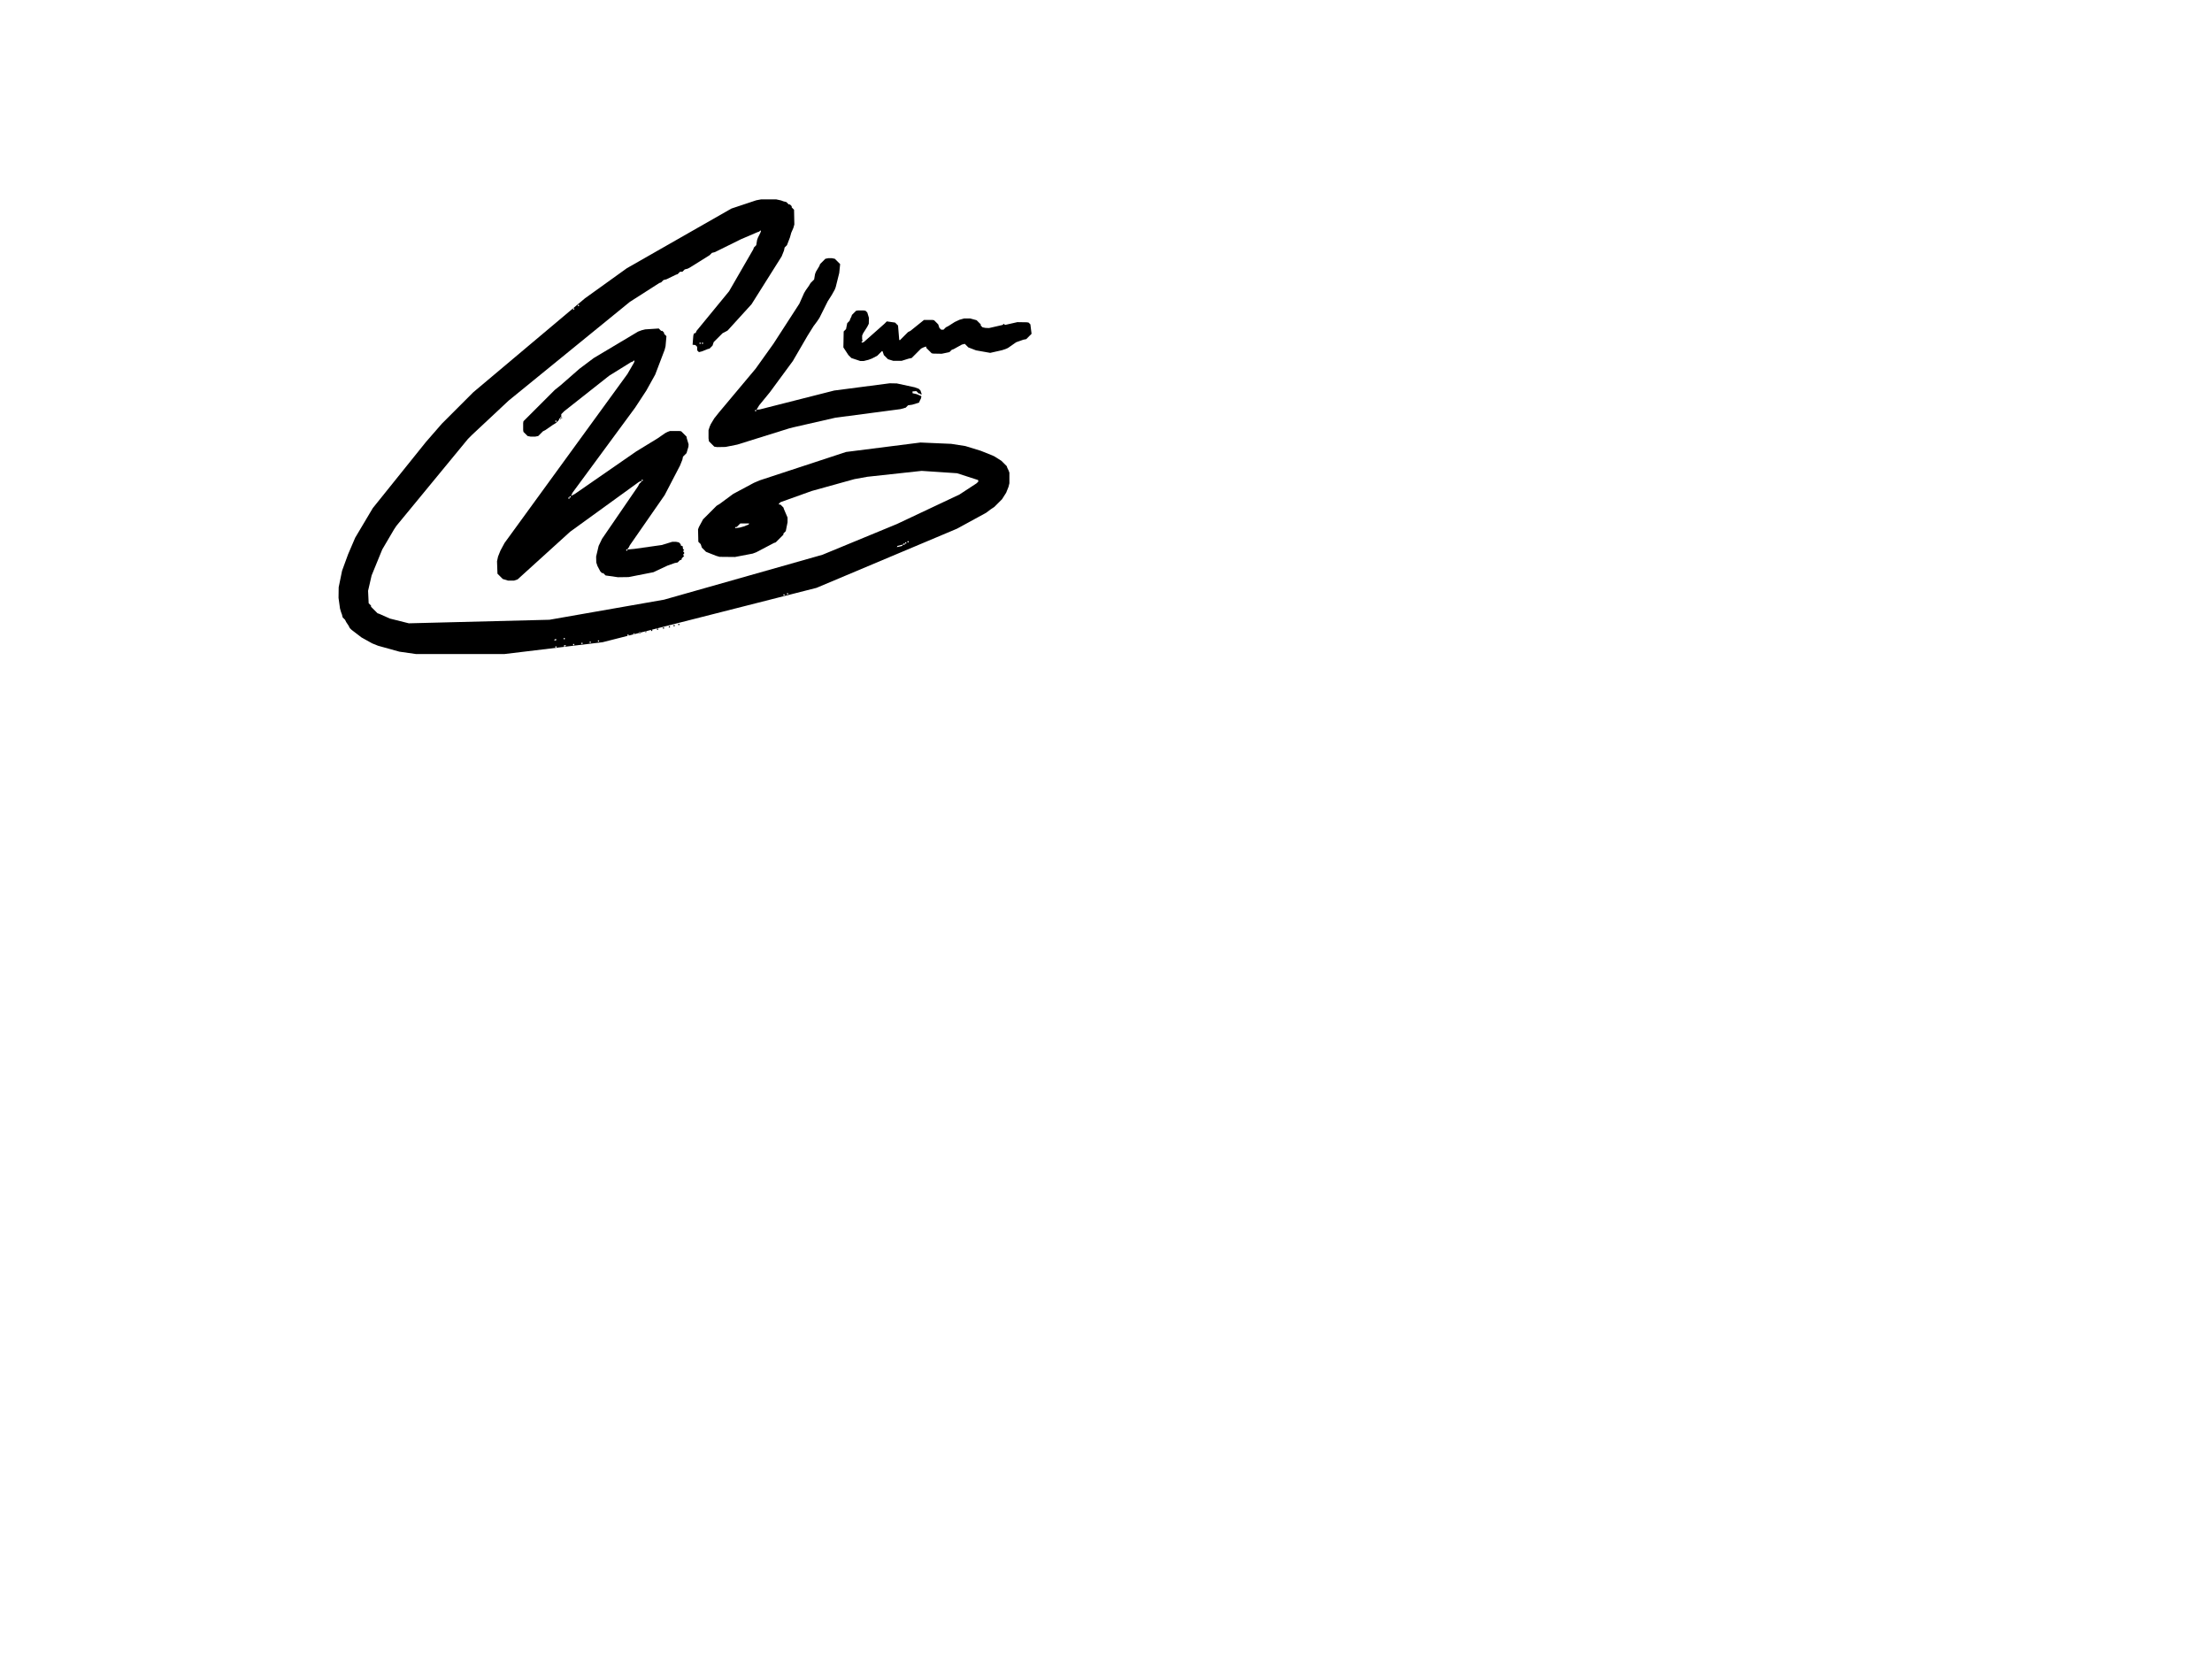
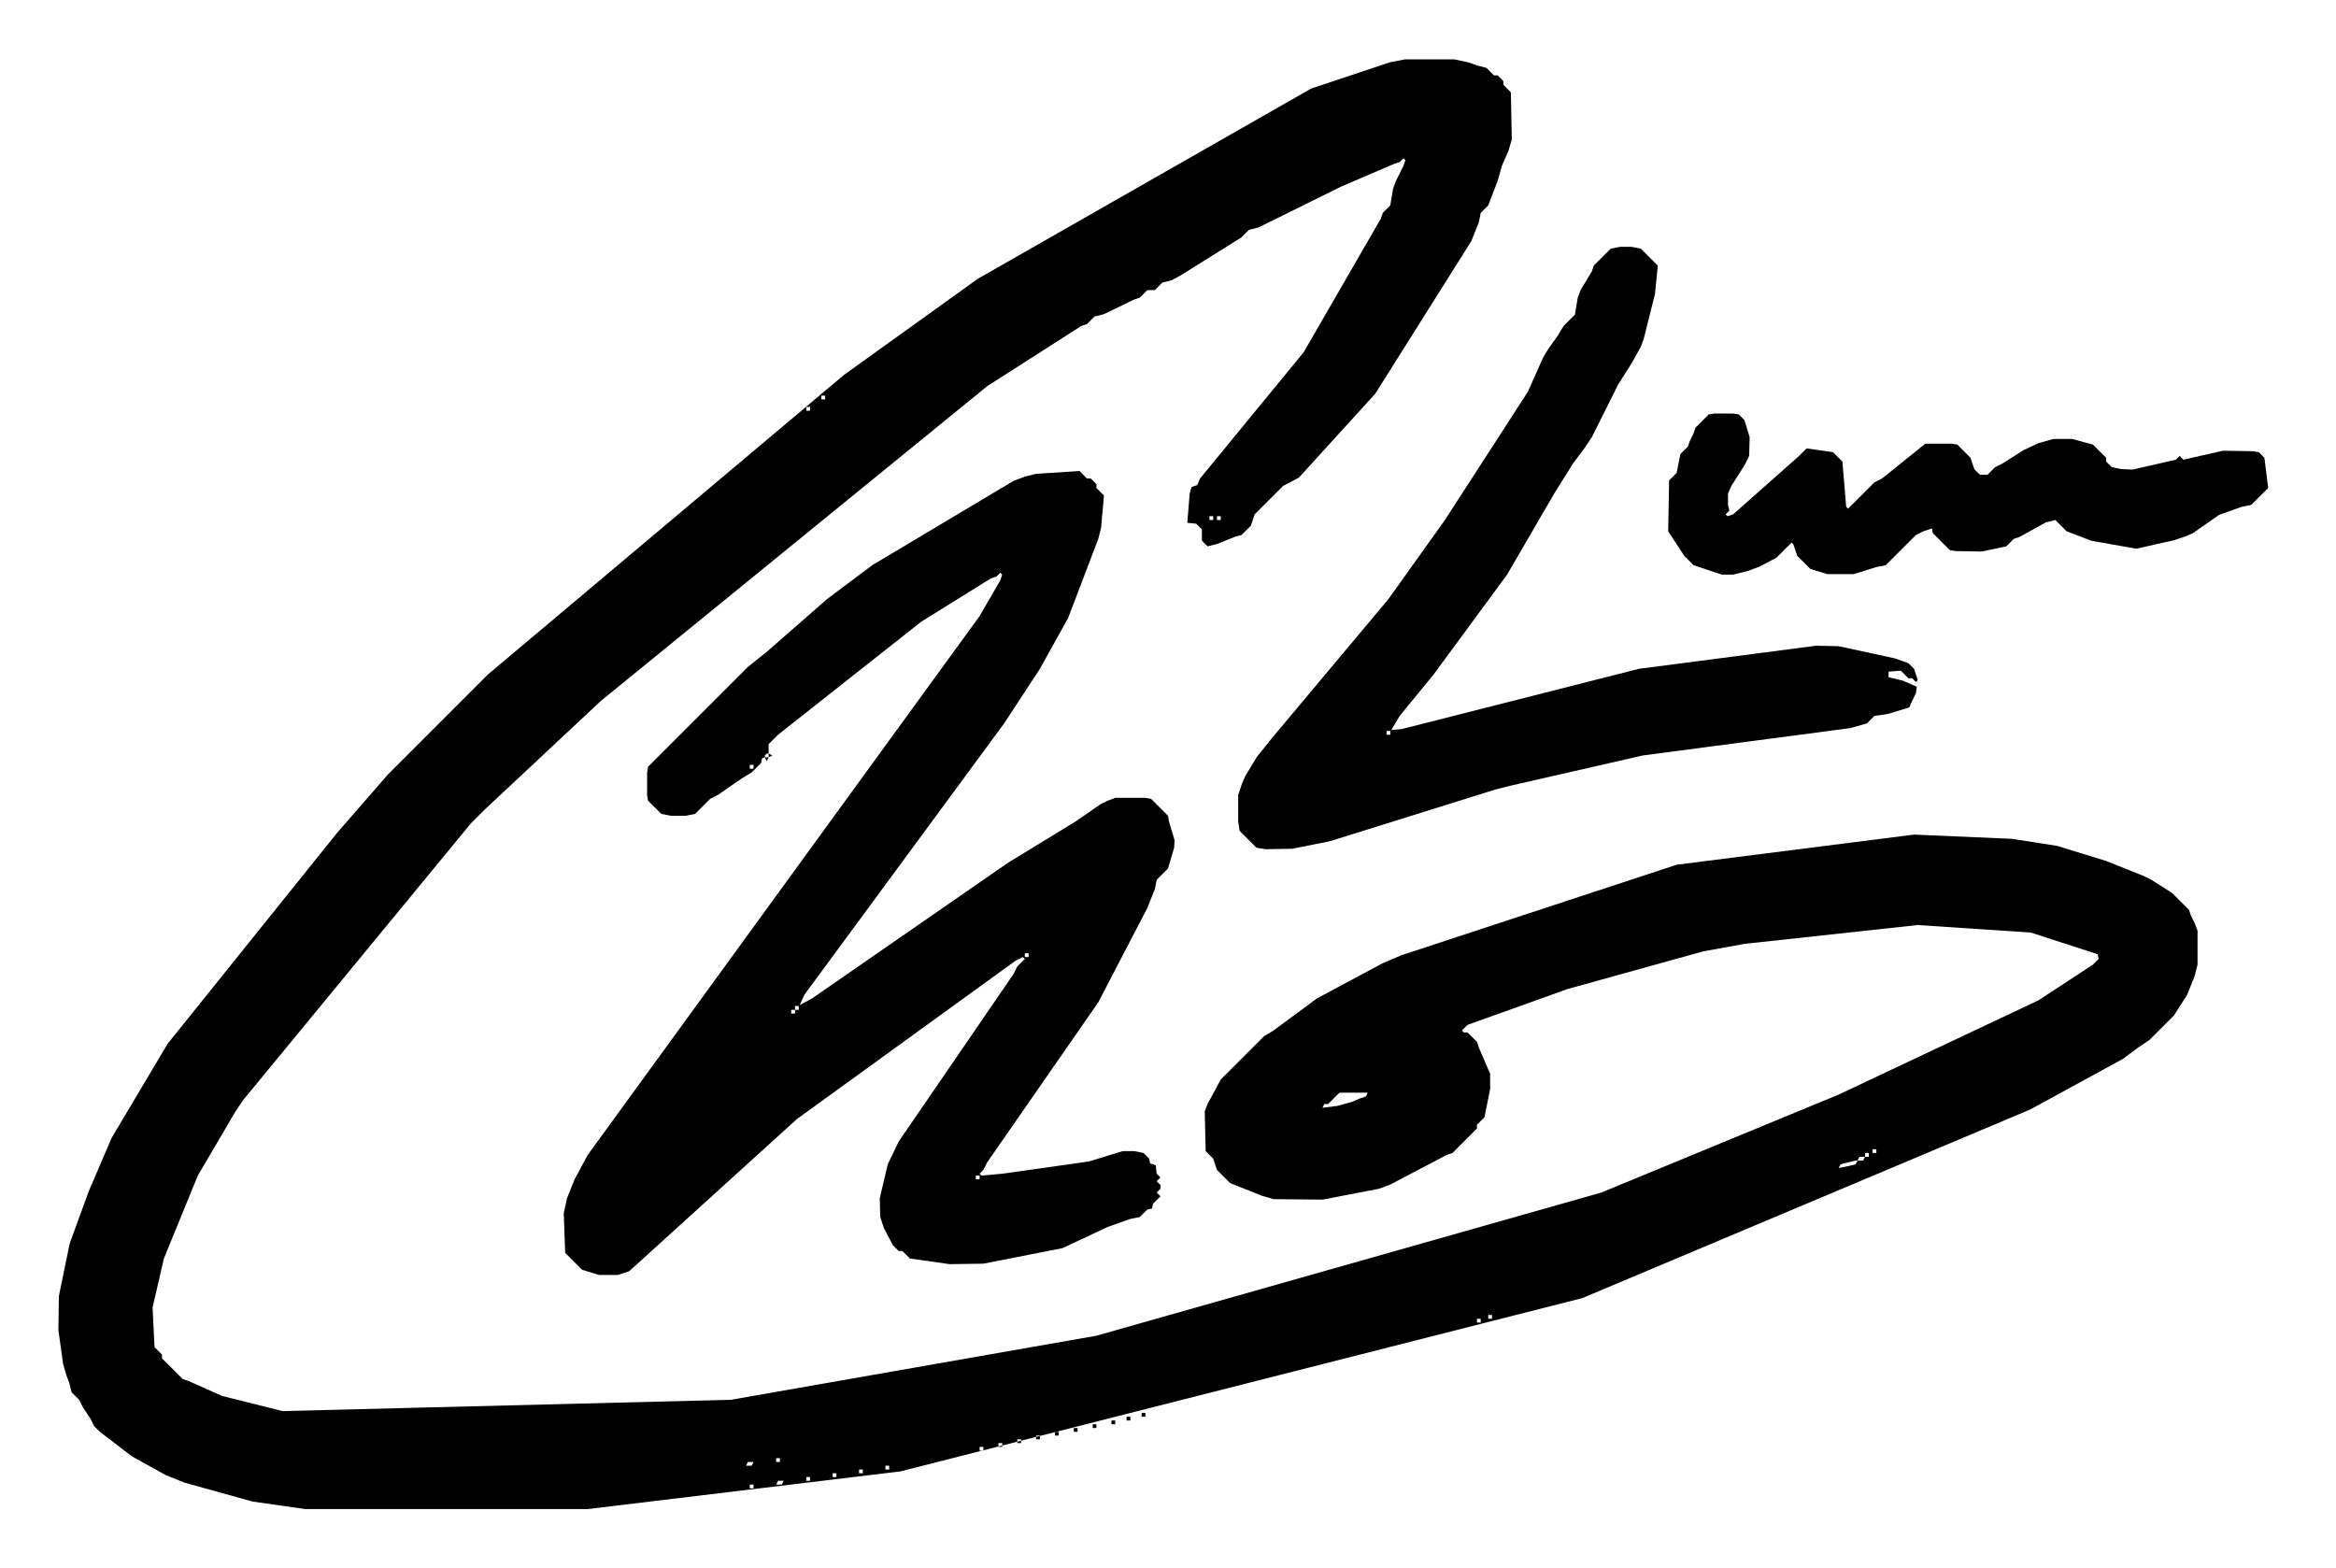
- <svg xmlns="http://www.w3.org/2000/svg" width="1872" height="1404" viewBox="-936 0 1872 1404">
+ <svg xmlns="http://www.w3.org/2000/svg" width="620" height="416" viewBox="-665 153 620 416">
  <g>
    <path fill="#000000" fill-rule="evenodd" d="M-461 354 L-461.5 355 L-462 354 L-461 354 " />
  </g>
  <g>
    <path fill="#000000" fill-rule="evenodd" d="M-461 353 L-460 353.5 L-461 354 L-461 353 " />
  </g>
  <g>
    <path fill="#000000" fill-rule="evenodd" d="M-98 298.625 L-110 296.5 L-116.5 294 L-119.5 291 L-122 291.625 L-129 295.5 L-130.5 296 L-132.5 298 L-139 299.375 L-146 299.25 L-147.5 299 L-152 294.5 L-152.25 293.25 L-154.5 294 L-156.5 295 L-164.5 303 L-167 303.5 L-173 305.375 L-180 305.375 L-184.5 304 L-188 300.5 L-189 297.5 L-189.5 297 L-193.5 301 L-198 303.375 L-201 304.5 L-205 305.5 L-208 305.5 L-215.5 303 L-218 300.5 L-222.25 294 L-222 280.5 L-220 278.5 L-219 273.5 L-217 271.5 L-216.5 270 L-215.5 268 L-215 266.5 L-211.5 263 L-210 262.75 L-205 262.75 L-203.5 263 L-202 264.5 L-200.625 269 L-200.75 274 L-202 276.5 L-205.5 282 L-206.375 284 L-206.375 287 L-206 288.5 L-207 289.5 L-206.5 290 L-205 289.5 L-187.5 274 L-185.5 272 L-178.5 273 L-176 275.5 L-175 287.5 L-174.5 288 L-167.5 281 L-165.5 280 L-154 270.75 L-147 270.75 L-145.5 271 L-142 274.5 L-141 277.5 L-139.5 279 L-137.5 279 L-135.5 277 L-133.5 276 L-128 272.5 L-124 270.625 L-120 269.5 L-115 269.5 L-109.5 271 L-106 274.5 L-106 275.5 L-104.5 277 L-102 277.5 L-99 277.625 L-87.5 275 L-86.5 274 L-85.5 275 L-75 272.625 L-67 272.75 L-65.5 273 L-64 274.5 L-63 282.5 L-67.5 287 L-70 287.5 L-76 289.625 L-83 294.5 L-85 295.375 L-88 296.375 L-98 298.625 " />
  </g>
  <g>
    <path fill="#000000" fill-rule="evenodd" d="M-462 354 L-462.75 354.25 L-463 355.5 L-465.5 358 L-468 359.5 L-474.5 364 L-476.5 365 L-480.5 369 L-483 369.5 L-487 369.5 L-489.5 369 L-493 365.5 L-493.25 364 L-493.25 358 L-493 356.5 L-466.5 330 L-461.5 326 L-445.5 312 L-433.5 303 L-396 280.625 L-393 279.5 L-390 278.75 L-378.5 278 L-376.5 280 L-375.5 280 L-374 281.5 L-374 282.5 L-372 284.5 L-372.75 293 L-373.5 296 L-381.5 317 L-389 330.5 L-398.5 345 L-451.5 417 L-452.75 419.75 L-449.5 418 L-397.5 382 L-379.5 371 L-373 366.5 L-371 365.5 L-369 364.75 L-361 364.75 L-359.5 365 L-355 369.5 L-354.75 371 L-353.25 376 L-353.375 378 L-355 383.5 L-358 386.5 L-358.5 389 L-360.5 394 L-373.5 419 L-403 461.5 L-404 463.5 L-405 464.5 L-404.5 465 L-399 464.5 L-376 461.25 L-367 458.5 L-364 458.5 L-361.5 459 L-360 460.5 L-359.75 461.75 L-358.25 462.25 L-358 464.5 L-357 465.5 L-358 466.5 L-357 467.5 L-357 468.5 L-358 469.5 L-357 470.5 L-359 472.5 L-359.25 473.75 L-360.5 474 L-362.5 476 L-365 476.5 L-371 478.625 L-383 484.25 L-404 488.375 L-413 488.5 L-423.5 487 L-425.5 485 L-426.5 485 L-428 483.5 L-430.375 479 L-431.375 476 L-431.5 471 L-429.375 462 L-426.5 456 L-396 411.5 L-395 409.5 L-393 407.5 L-393.5 407 L-395.5 408 L-453.5 450 L-498 490.375 L-501 491.375 L-506 491.375 L-510.5 490 L-515 485.5 L-515.375 475 L-514.5 471 L-512.5 466 L-509 459.5 L-405 316.5 L-399.5 307 L-399 305.5 L-399.5 305 L-400.5 306 L-402 306.5 L-420.5 318 L-458.5 348 L-461 350.5 L-461 353 L-461.5 353 L-462 353.5 L-462 354 M-465 357 L-465 356 L-466 356 L-466 357 L-465 357 M-453 421 L-453 420 L-454 420 L-454 421 L-453 421 M-454 422 L-454 421 L-455 421 L-455 422 L-454 422 M-392 407 L-392 406 L-393 406 L-393 407 L-392 407 M-405 466 L-405 465 L-406 465 L-406 466 L-405 466 " />
  </g>
  <g>
    <path fill="#000000" fill-rule="evenodd" d="M-264 361.5 L-268 362.5 L-312 376.25 L-322 378.25 L-329 378.375 L-331.5 378 L-336 373.5 L-336.375 371 L-336.375 364 L-335.375 361 L-334.5 359 L-331.5 354 L-327.5 349 L-296.5 312 L-281.5 291 L-259.5 257 L-255.5 248 L-254 245.5 L-251.5 242 L-250 239.5 L-247 236.5 L-246.25 232 L-245.5 230 L-242.5 225 L-242 223.5 L-237.5 219 L-235 218.5 L-232 218.5 L-229.5 219 L-225 223.5 L-225.75 231 L-228.75 243 L-229.5 245 L-232 249.5 L-235.5 255 L-242.5 269 L-244.5 272 L-247.5 276 L-252.5 284 L-265 305.5 L-284.5 332 L-293.5 343 L-295.75 346.75 L-293 346.5 L-230 330.5 L-183 324.375 L-177 324.5 L-162 327.75 L-158.5 329 L-157 330.5 L-156 333.5 L-156.5 334 L-157.5 333 L-158.5 333 L-160.5 331 L-163.75 331.25 L-163.75 332.75 L-160 333.625 L-156.25 335.25 L-156.5 337 L-157.5 339 L-158.25 340.75 L-164 342.5 L-167.5 343 L-169.5 345 L-174 346.25 L-229 353.5 L-264 361.5 M-296 348 L-296 347 L-297 347 L-297 348 L-296 348 " />
  </g>
  <g>
    <path fill="#000000" fill-rule="evenodd" d="M-509 553.5 L-584 553.5 L-598 551.5 L-616 546.5 L-621 544.5 L-630 539.5 L-638.5 533 L-640 531.5 L-641 529.5 L-643 526.5 L-644 524.5 L-646 522.5 L-646.625 520 L-647.375 518 L-648.25 515 L-649.5 506 L-649.375 497 L-646.5 483 L-641.375 469 L-635.375 455 L-620.5 430 L-575.5 374 L-562 358.5 L-535.5 332 L-441 252.5 L-405.5 227 L-317 176.5 L-296 169.5 L-292 168.75 L-279 168.75 L-275 169.625 L-273 170.375 L-270.5 171 L-268.5 173 L-267.5 173 L-266 174.5 L-266 175.5 L-264 177.5 L-263.75 190 L-264.625 193 L-266.375 197 L-267.5 201 L-270 207.5 L-272 209.5 L-272.5 212 L-274.5 217 L-300 257.5 L-320.25 279.75 L-324.5 282 L-332 289.5 L-333 292.5 L-335.5 295 L-337 295.375 L-342 297.375 L-344.5 298 L-346 296.5 L-346 293.5 L-347.5 292 L-349.875 291.75 L-349.25 284 L-348.75 282.25 L-347.25 281.75 L-346.5 280 L-319 246.5 L-298.5 211 L-298 209.5 L-296 207.5 L-295.25 203 L-294.5 201 L-292.5 197 L-292 195.5 L-292.5 195 L-293.5 196 L-295 196.5 L-309 202.5 L-331 213.375 L-333.5 214 L-335.5 216 L-351.5 226 L-354 227.375 L-356.5 228 L-358.5 230 L-360.5 230 L-362.5 232 L-364 232.5 L-372 236.375 L-374.5 237 L-376.5 239 L-378 239.5 L-403 255.5 L-505.5 339 L-536.5 368 L-540 371.5 L-600.5 445 L-602.5 448 L-612.5 465 L-621.5 487 L-624.5 500 L-624 510.5 L-622 512.5 L-622 513.5 L-616.5 519 L-615 519.5 L-606 523.5 L-590 527.5 L-471 524.5 L-374 507.5 L-240 469.5 L-177 443.5 L-124 418.5 L-109.5 409 L-108 407.5 L-108.25 406.25 L-126 400.5 L-156 398.5 L-202 403.5 L-213 405.5 L-249 415.5 L-275.5 425 L-277 426.5 L-276.5 427 L-275.5 427 L-273 429.5 L-272.5 431 L-269.5 438 L-269.5 442 L-271 449.5 L-273 451.5 L-273 452.5 L-279.5 459 L-281 459.5 L-296 467.375 L-299 468.5 L-314 471.375 L-327 471.25 L-330 470.375 L-338.5 467 L-342 463.5 L-343 460.5 L-345 458.5 L-345.25 448 L-344.5 446 L-341 439.5 L-329.5 428 L-327 426.5 L-315.5 418 L-298 408.625 L-293 406.5 L-220 382.5 L-157 374.5 L-131 375.625 L-119 377.5 L-106 381.5 L-96 385.5 L-94 386.5 L-88.5 390 L-84 394.5 L-83.5 396 L-82.5 398 L-81.75 400 L-81.75 409 L-82.5 412 L-84.5 417 L-88 422.5 L-94.5 429 L-97.5 431 L-101.5 434 L-126 447.375 L-131 449.5 L-245 497.5 L-426 543.5 L-509 553.5 M-446 259 L-446 258 L-447 258 L-447 259 L-446 259 M-450 262 L-450 261 L-451 261 L-451 262 L-450 262 M-343 291 L-343 290 L-344 290 L-344 291 L-343 291 M-341 291 L-341 290 L-342 290 L-342 291 L-341 291 M-310 446.5 L-306 445.375 L-304 444.5 L-302.5 444 L-302 443 L-309.5 443 L-312.5 446 L-313.5 446 L-314 447 L-310 446.5 M-167 459 L-167 458 L-168 458 L-168 459 L-167 459 M-169 460 L-169 459 L-170 459 L-170 460 L-169 460 M-170.5 461 L-170 460 L-171.5 460 L-172 461 L-170.5 461 M-174 462.375 L-172.5 462 L-172 461 L-172.5 461 L-176.5 462 L-177 463 L-174 462.375 M-458 541 L-458 540 L-459 540 L-459 541 L-458 541 M-465.5 542 L-465 541 L-466.5 541 L-467 542 L-465.5 542 M-457.5 547 L-457 546 L-458.5 546 L-459 547 L-457.5 547 M-465 548 L-465 547 L-466 547 L-466 548 L-465 548 M-394 536 L-394 535 L-395 535 L-395 536 L-394 536 M-399 537 L-399 536 L-400 536 L-400 537 L-399 537 M-404 538 L-404 537 L-405 537 L-405 538 L-404 538 M-429 543 L-429 542 L-430 542 L-430 543 L-429 543 M-436 544 L-436 543 L-437 543 L-437 544 L-436 544 M-443 545 L-443 544 L-444 544 L-444 545 L-443 545 M-450 546 L-450 545 L-451 545 L-451 546 L-450 546 M-361 529 L-361 528 L-362 528 L-362 529 L-361 529 M-365 530 L-365 529 L-366 529 L-366 530 L-365 530 M-369 531 L-369 530 L-370 530 L-370 531 L-369 531 M-374 532 L-374 531 L-375 531 L-375 532 L-374 532 M-379 533 L-379 532 L-380 532 L-380 533 L-379 533 M-384 534 L-384 533 L-385 533 L-385 534 L-384 534 M-389 535 L-389 534 L-390 534 L-390 535 L-389 535 M-269 503 L-269 502 L-270 502 L-270 503 L-269 503 M-272 504 L-272 503 L-273 503 L-273 504 L-272 504 " />
  </g>
</svg>
